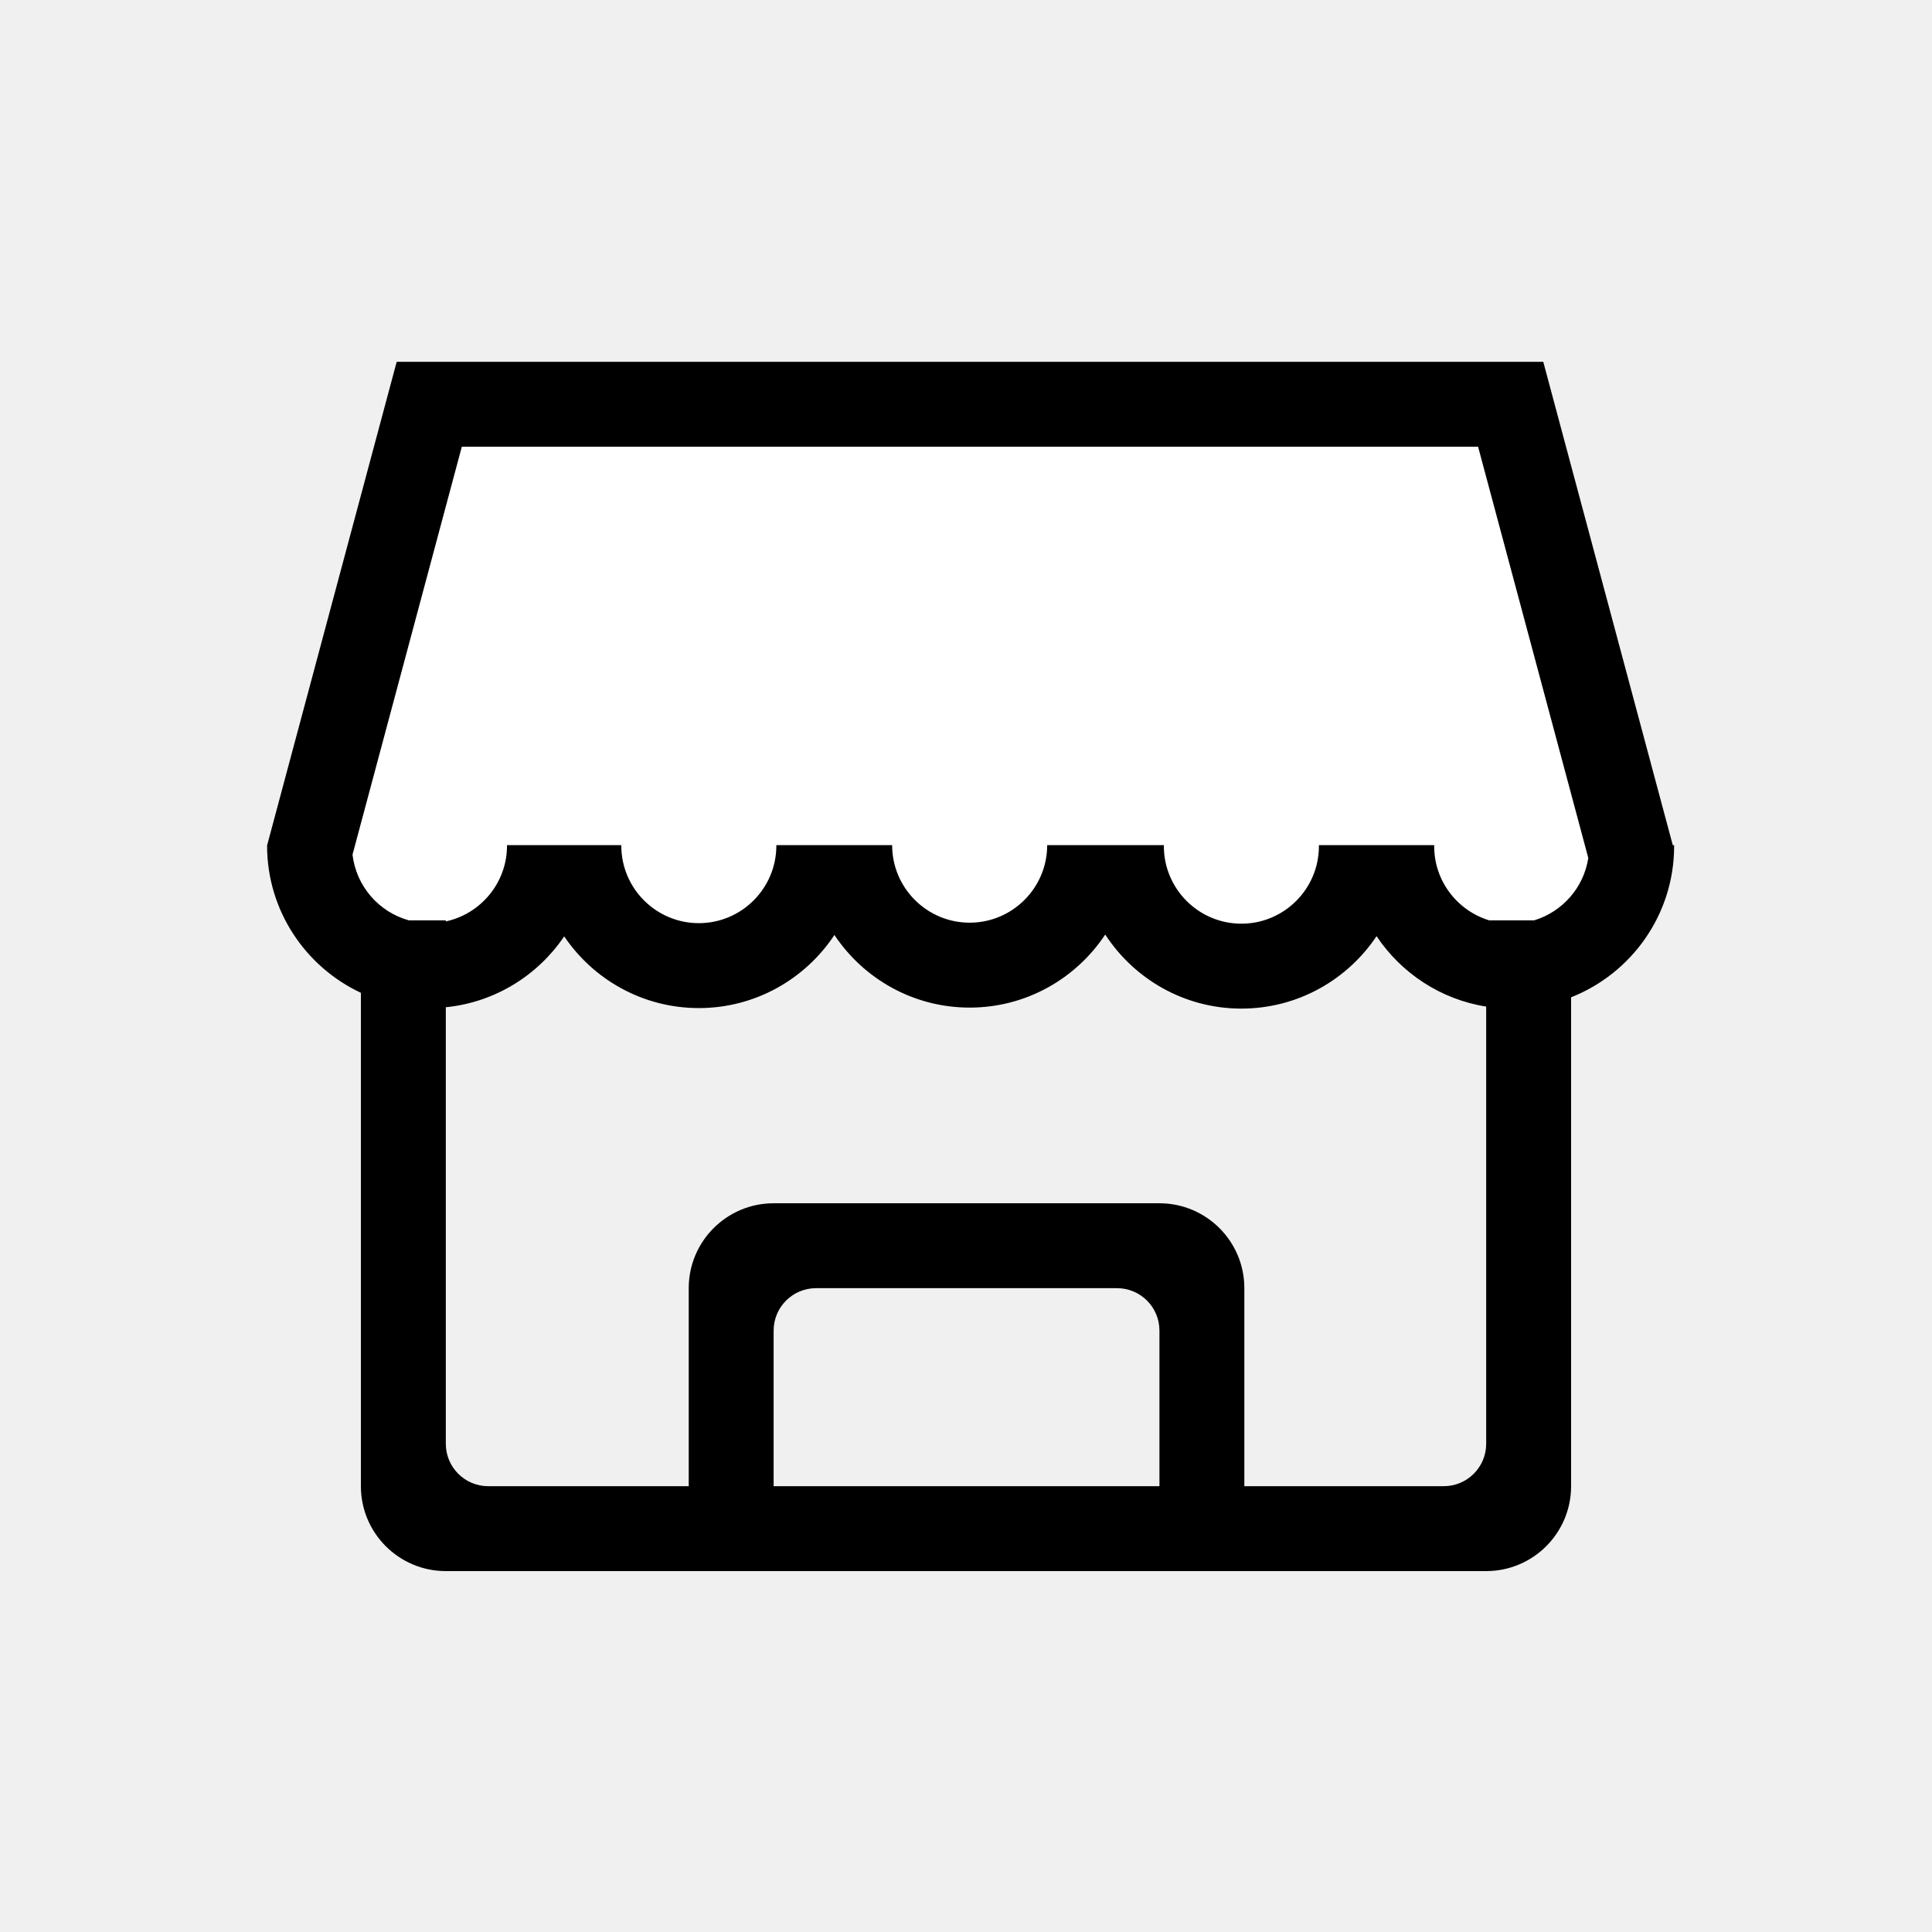
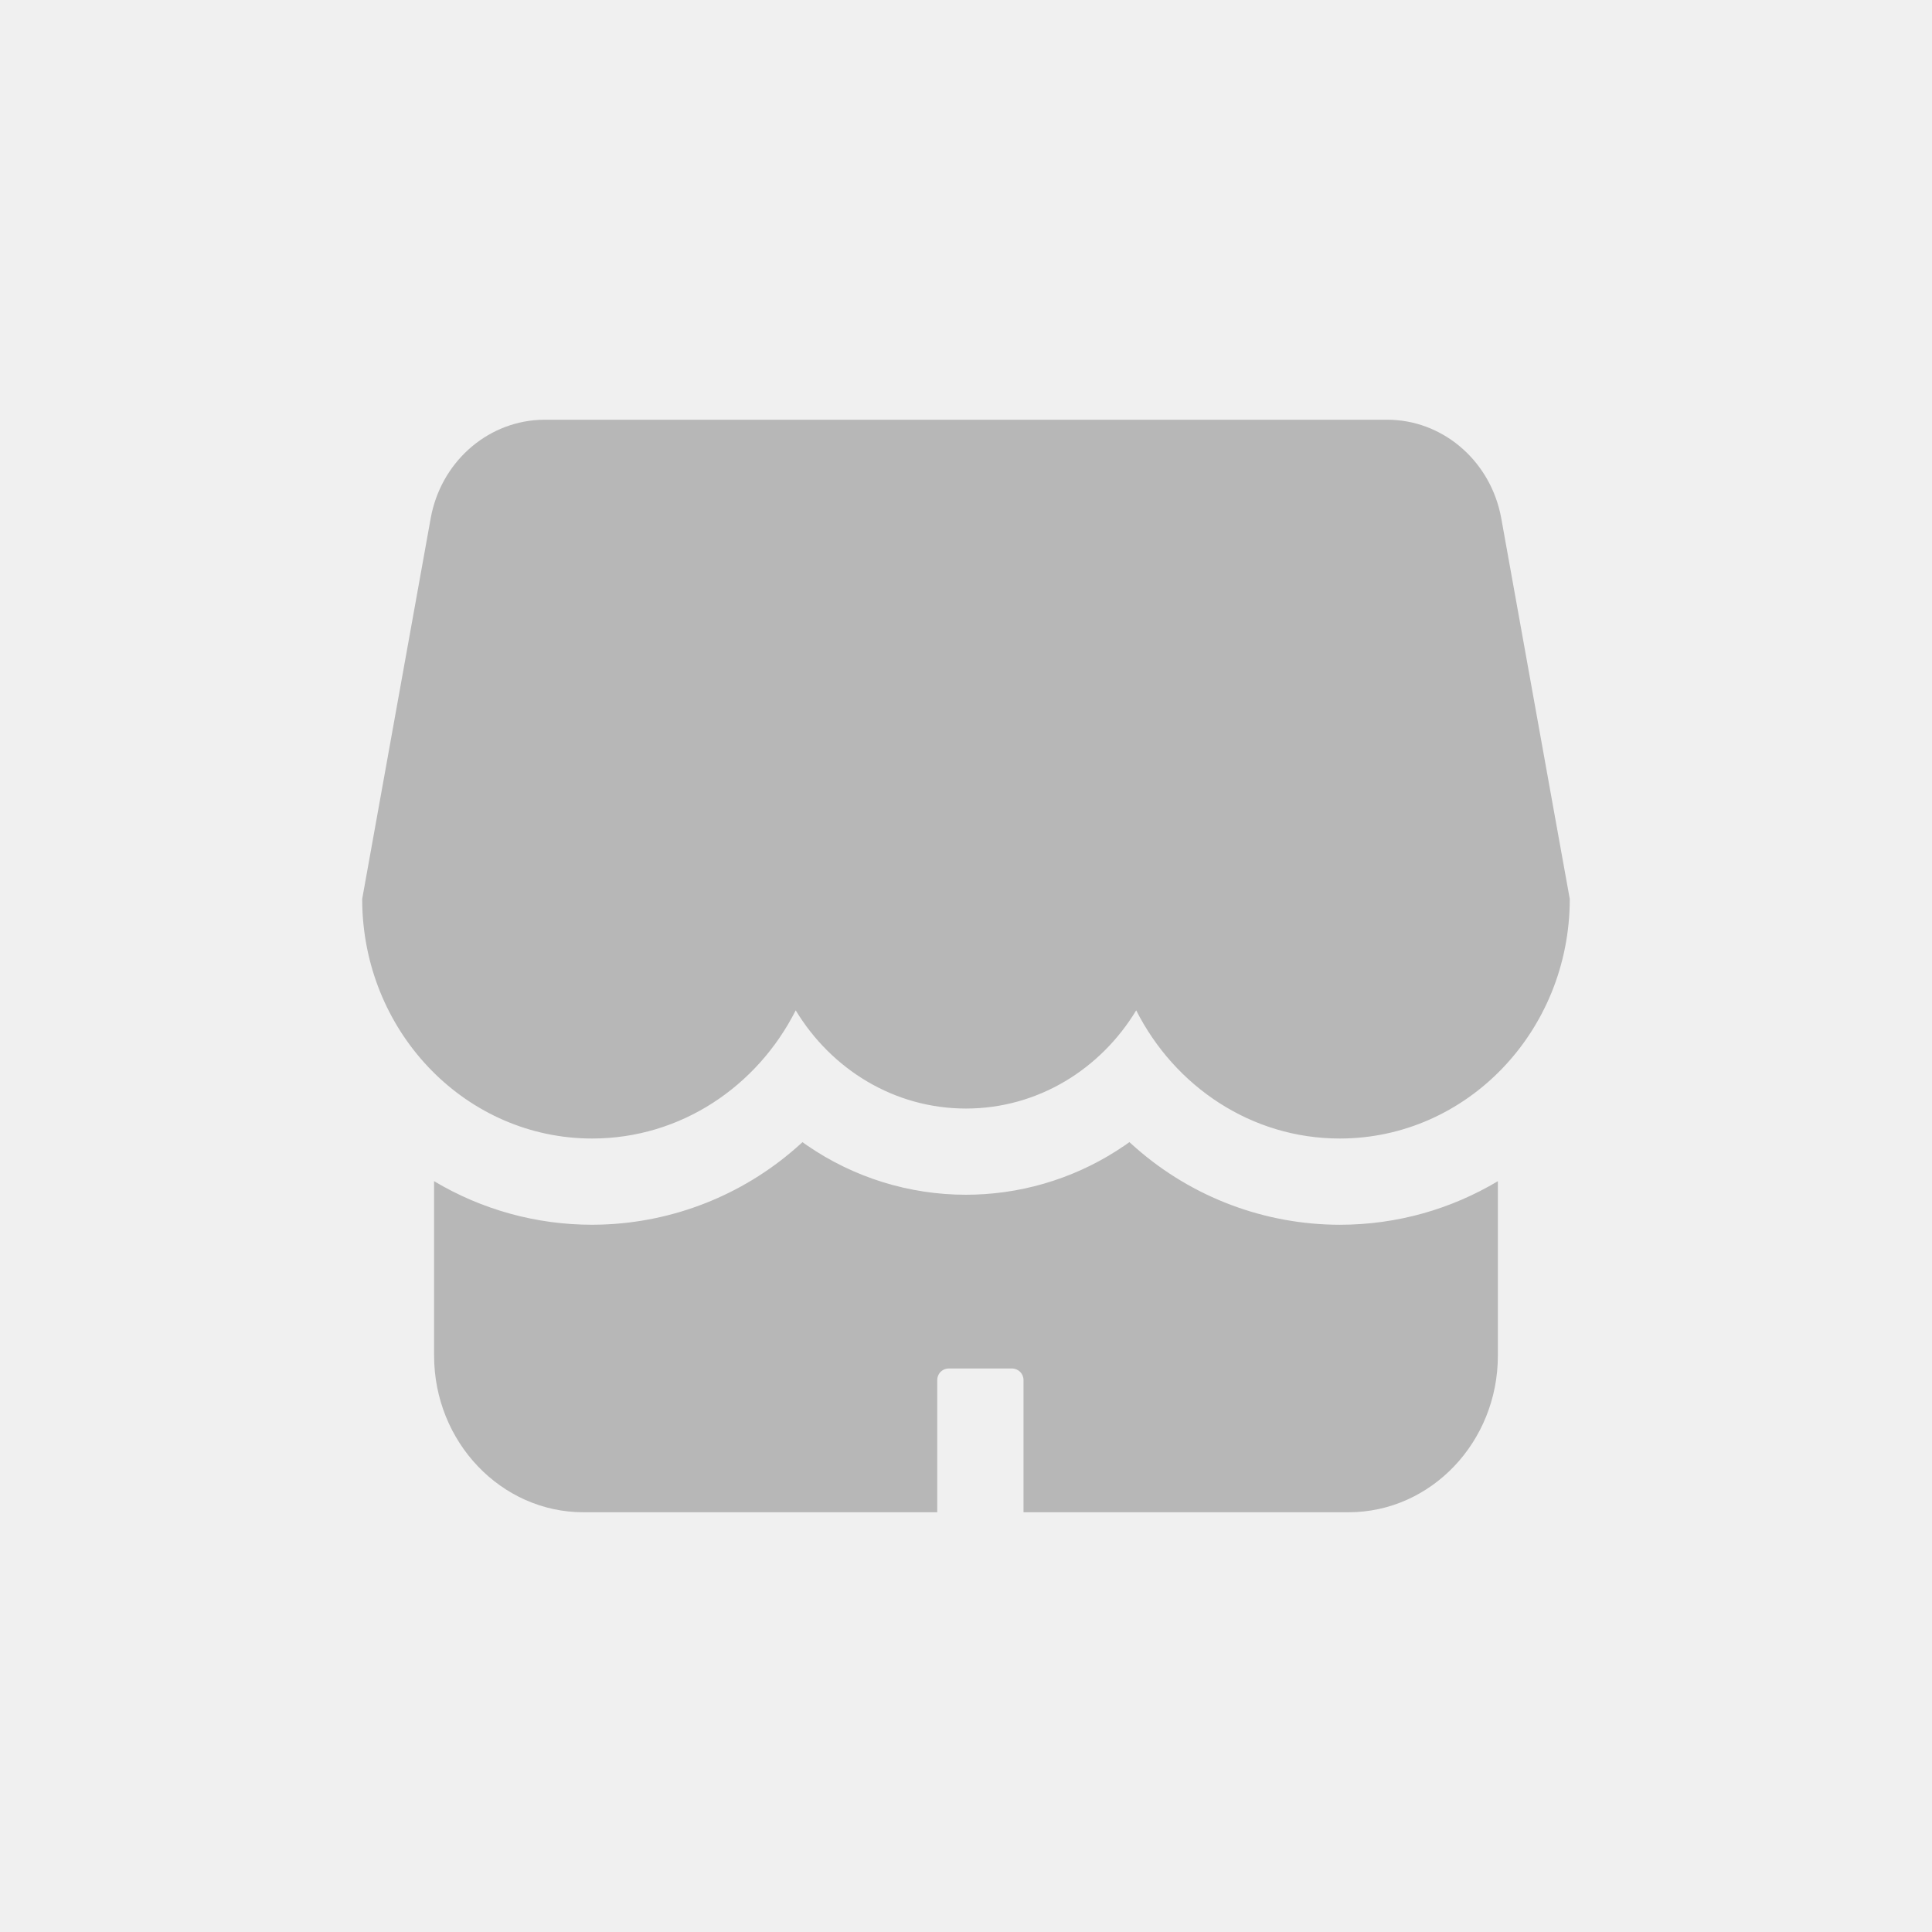
<svg xmlns="http://www.w3.org/2000/svg" version="1.1" id="图层_1" x="0px" y="0px" viewBox="0 0 1024 1024" style="enable-background:new 0 0 1024 1024;" xml:space="preserve">
  <style type="text/css">
- 	.st0{fill:#FFFFFF;}
+ 	.st0{fill:#B7B7B7;}
</style>
-   <polygon class="st0" points="225.04,215.05 162.25,457.88 184.04,491.12 481.52,494.99 602.96,490.87 689.87,491.12 745.22,490.87   821.35,494.99 859.87,463.52 859.87,445.45 797.1,215.05 " />
-   <path d="M887.32,448.49c0-0.18-0.01-0.35-0.01-0.53h-0.7l-68.64-256.17v-0.01H210.49v0.07l-0.24-0.07L141.6,447.96h-0.04  c0,0.06,0,0.11,0,0.17l-0.05,0.19l0.05,0.01c0.05,34.43,20.42,64.17,49.72,77.88v261.5c0,24.85,20.15,45,45,45h551.43  c24.85,0,45-20.15,45-45V528.59C864.65,515.99,887.32,484.85,887.32,448.49z M614.53,787.71H410.04v-82.46  c0-12.43,10.07-22.5,22.5-22.5h159.49c12.43,0,22.5,10.07,22.5,22.5V787.71z M765.21,787.71H659.53V682.76c0-24.85-20.15-45-45-45  H410.04c-24.85,0-45,20.15-45,45v104.96H258.79c-12.43,0-22.5-10.07-22.5-22.5V533.86c26.08-2.61,48.78-16.91,62.74-37.57  c15.49,22.91,41.7,38.01,71.38,38.01c29.99,0,56.44-15.43,71.85-38.75c15.44,23.19,41.81,38.5,71.69,38.5  c29.98,0,56.42-15.42,71.84-38.73c15.37,23.61,41.97,39.26,72.18,39.26c29.84,0,56.18-15.27,71.63-38.4  c13.07,19.57,33.93,33.51,58.11,37.34v231.7C787.71,777.64,777.64,787.71,765.21,787.71z M813.15,487.8h-23.86  c-16.85-5.13-29.15-20.81-29.15-39.32c0-0.18,0.01-0.35,0.01-0.53h-61.11c0,0.18,0.01,0.35,0.01,0.53  c0,22.66-18.43,41.09-41.09,41.09c-22.66,0-41.09-18.43-41.09-41.09c0-0.18,0.01-0.35,0.01-0.53h-61.85  c0,22.66-18.43,41.09-41.09,41.09c-22.66,0-41.09-18.43-41.09-41.09h-61.38c0,0.08,0.01,0.17,0.01,0.25  c0,22.66-18.43,41.09-41.09,41.09s-41.09-18.43-41.09-41.09c0-0.08,0.01-0.17,0.01-0.25h-60.59c0,0.08,0.01,0.17,0.01,0.25  c0,19.69-13.93,36.19-32.45,40.17v-0.57h-19.6c-15.86-4.4-27.89-18.09-29.84-34.82l57.93-216.2h538.65l58.41,217.98  C839.42,470.48,828.07,483.27,813.15,487.8z" />
+   <path class="st0" d="M598.62,605.37l3.5,3.12c29.88,26.16,68.24,40.61,107.95,40.66c30.6,0,59.22-8.41,83.83-23.09v92.45  c0,45.79-35.48,83.02-79.14,83.02H542.48v-70.1c0-3.37-2.73-6.1-6.1-6.1h-33.53c-2.9,0-5.39,2.04-5.97,4.88l-0.12,1.22v70.1h-187.5  c-43.67,0-79.18-37.27-79.18-83.02l-0.02-92.47c25.34,15.15,54.31,23.13,83.83,23.1l4.86-0.08c38.04-1.18,74.49-15.53,103.12-40.6  l3.46-3.09l2.39,1.69c24.78,17.05,54.16,26.18,84.24,26.18l4.83-0.08c28.42-0.93,55.97-9.99,79.39-26.1l2.41-1.71L598.62,605.37z   M735.23,222.46c28.56,0,53.26,20.51,59.84,49.19l0.64,3.11l28.1,156.23l8.2,45.46c0,70.14-54.59,126.99-121.91,126.99  c-46.83,0-87.47-27.58-107.89-67.93c-18.9,31.24-52.18,52.04-90.23,52.04s-71.35-20.82-90.24-52.04  c-20.39,40.37-61.02,67.93-107.85,67.93c-66.14,0-119.9-54.8-121.87-123.12l-0.05-3.87l36.3-201.73  c5.27-29.24,29.14-50.73,57.48-52.18l3.05-0.08h446.44H735.23z" />
</svg>
